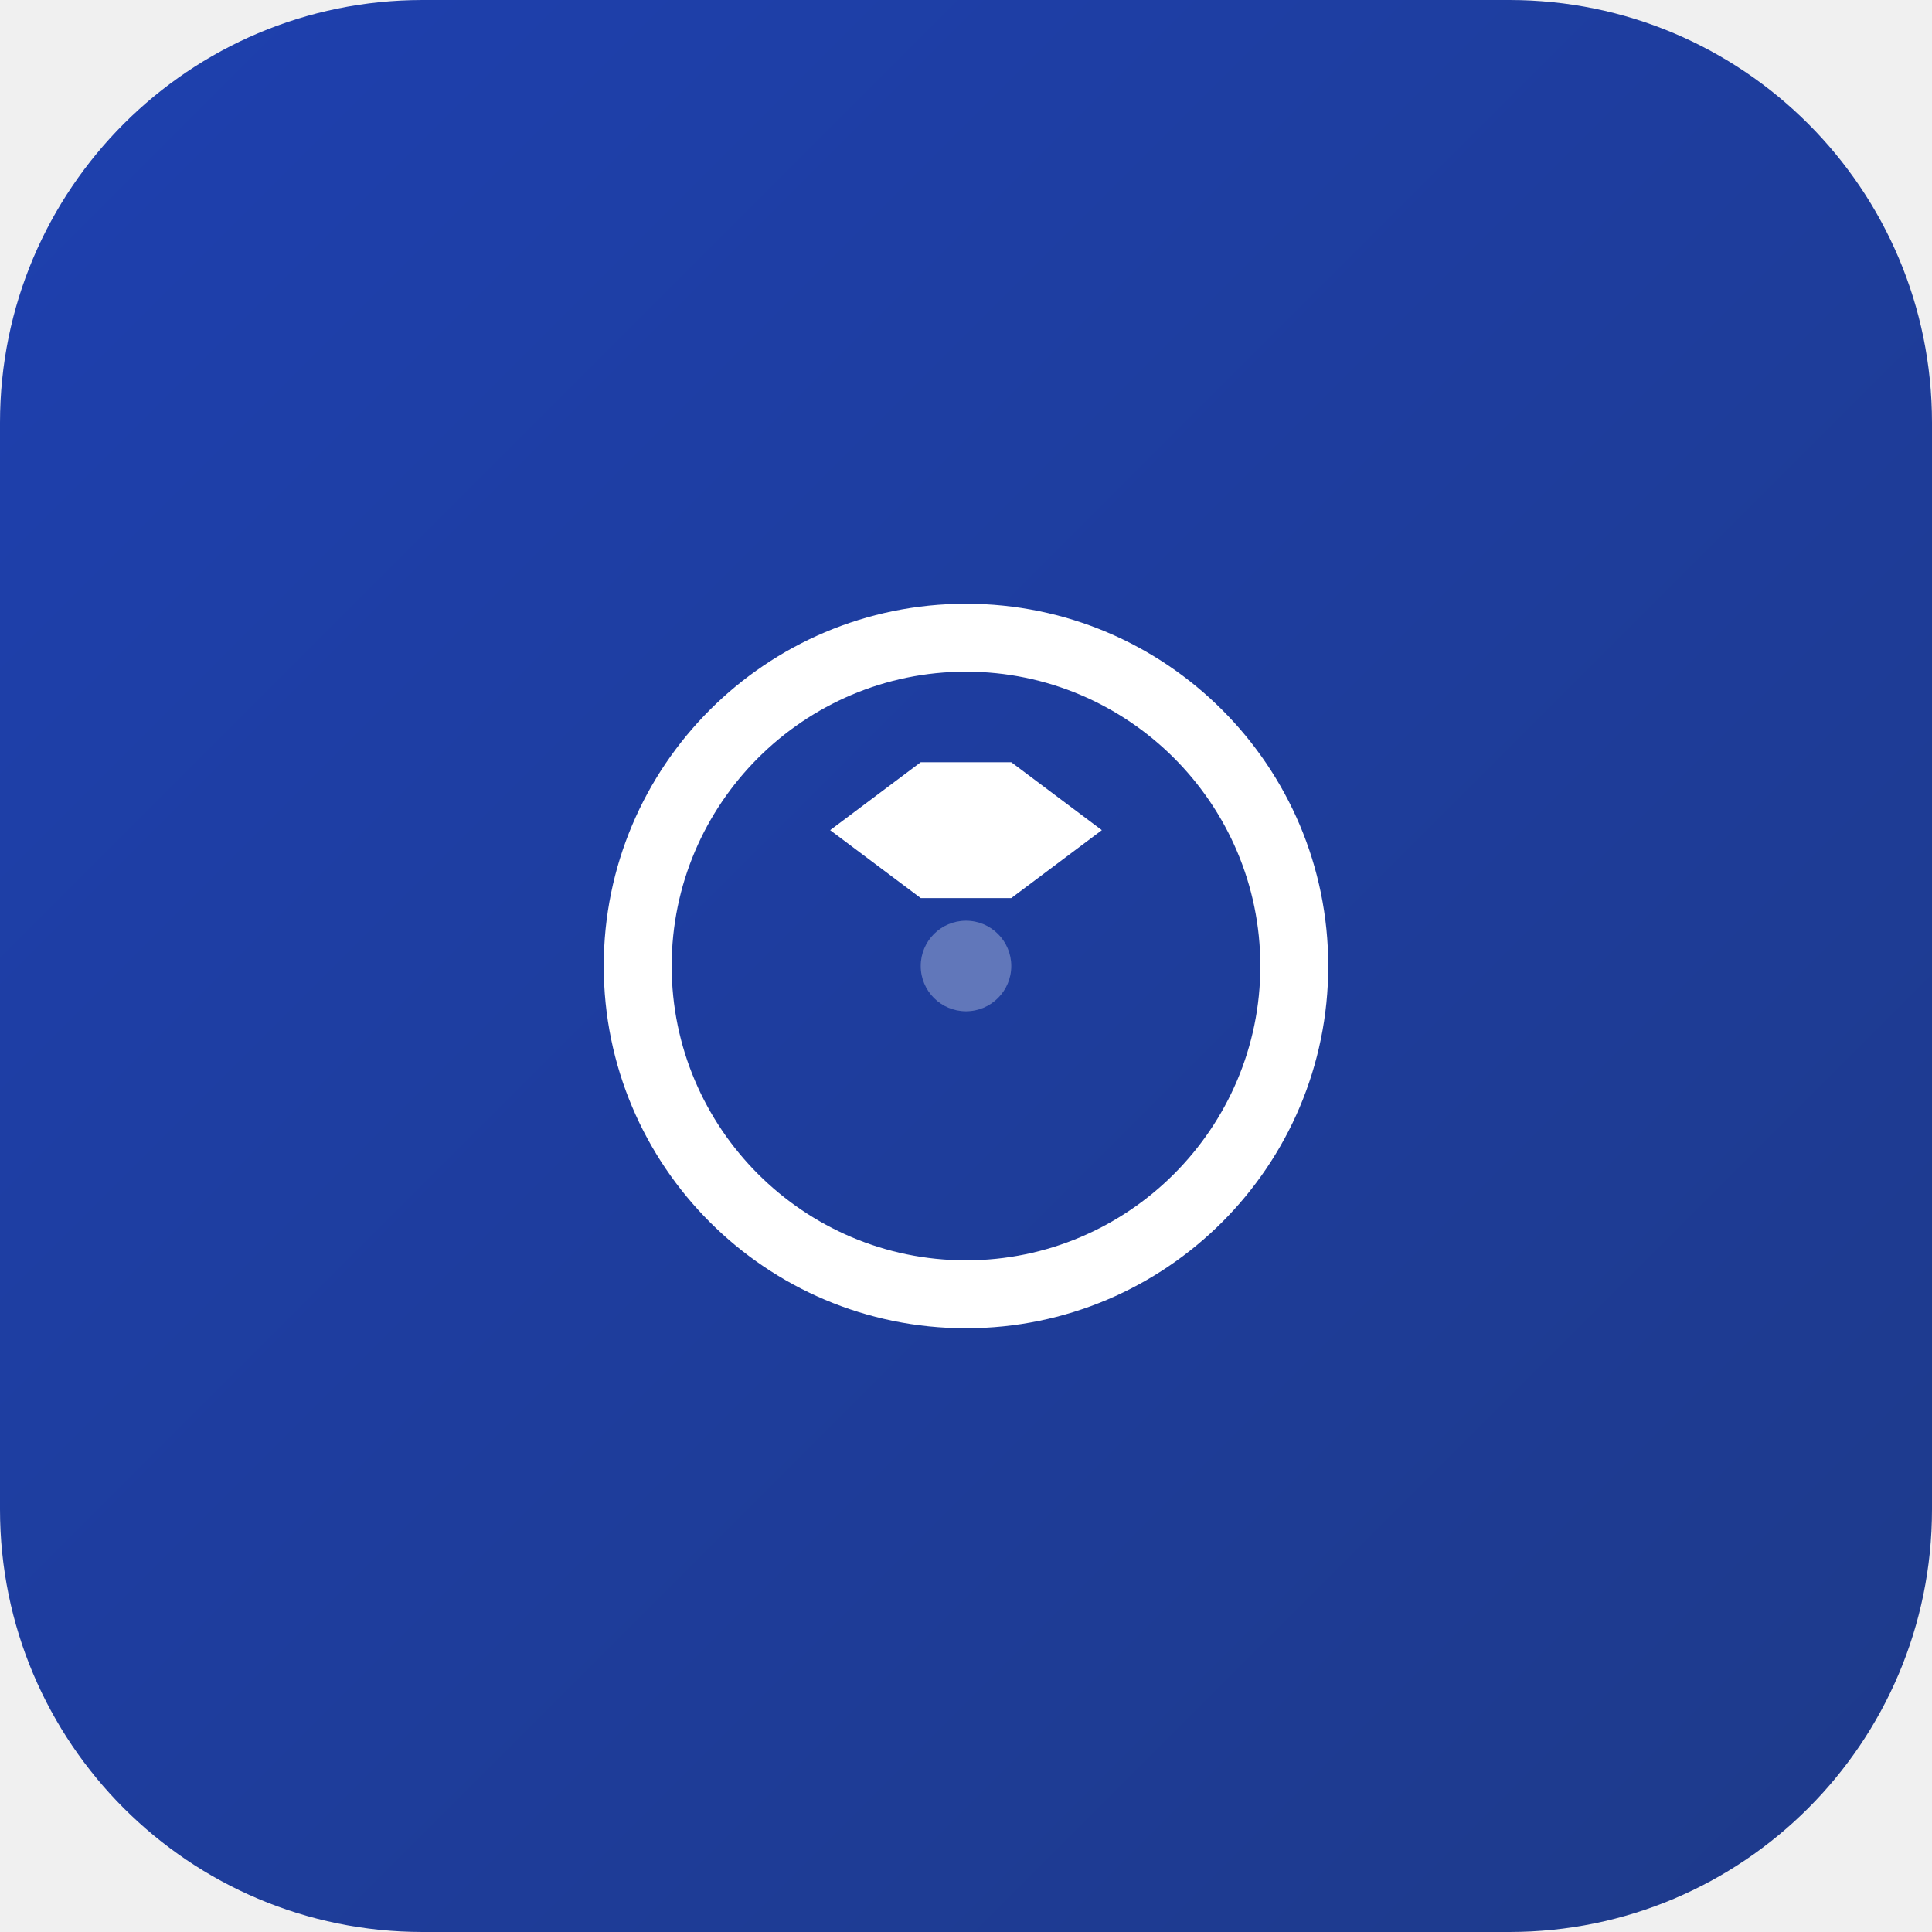
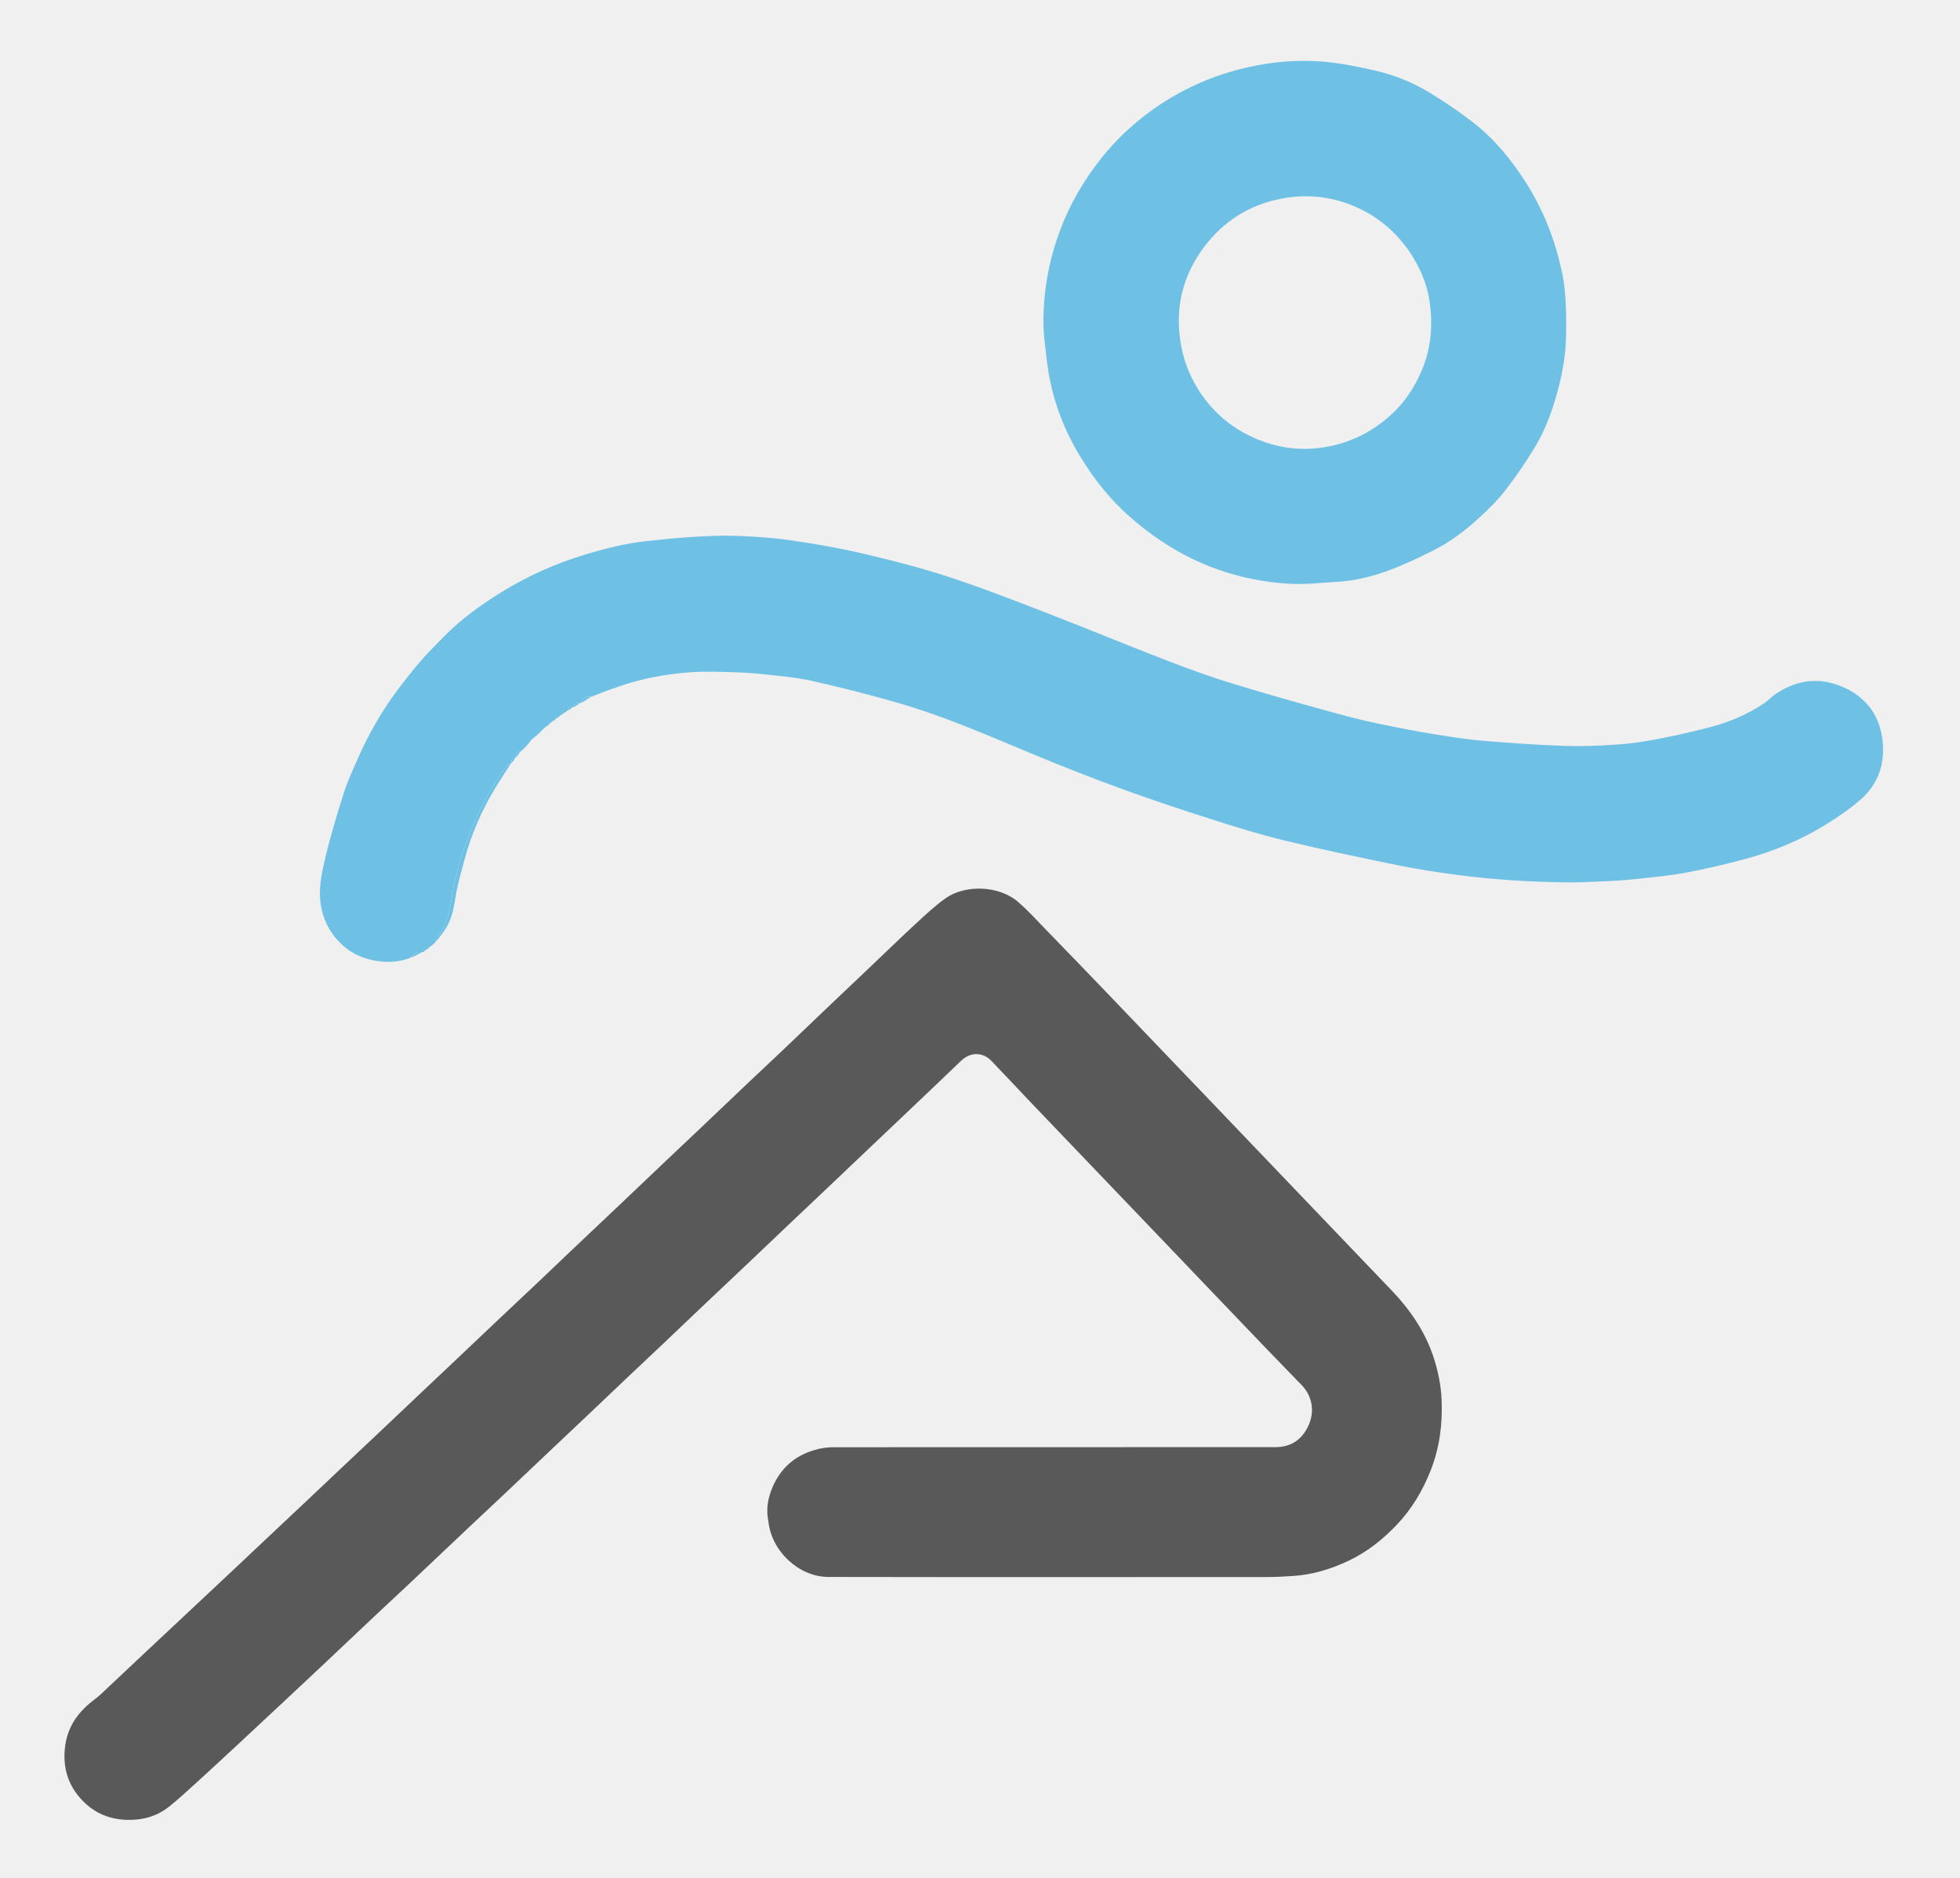
- <svg xmlns="http://www.w3.org/2000/svg" width="1024" height="1024" viewBox="0 0 1024 1024">
-   <defs>
-     <linearGradient id="bgGrad" x1="0%" y1="0%" x2="100%" y2="100%">
-       <stop offset="0%" style="stop-color:#1E40AF" />
-       <stop offset="100%" style="stop-color:#1E3A8A" />
-     </linearGradient>
-   </defs>
-   <rect width="1024" height="1024" rx="224" fill="url(#bgGrad)" />
-   <g transform="translate(200, 200) scale(0.6)">
-     <path fill="#FFFFFF" d="M520 200c-176.7 0-320 143.3-320 320s143.3 320 320 320 320-143.3 320-320-143.3-320-320-320zm0 580c-143.3 0-260-116.7-260-260s116.7-260 260-260 260 116.7 260 260-116.7 260-260 260z" />
-     <path fill="#FFFFFF" d="M480 340l-80 60 80 60v-60h80v-60h-80v-60zm80 120l80-60-80-60v60h-80v60h80v60z" />
-     <circle cx="520" cy="520" r="40" fill="#FFFFFF" opacity="0.3" />
-   </g>
+ <svg xmlns="http://www.w3.org/2000/svg" version="1.1" id="Layer_1" x="0px" y="0px" width="100%" viewBox="0 0 1826 1749" enable-background="new 0 0 1826 1749" xml:space="preserve">
+   <defs id="defs53" />
+   <path fill="#595959" opacity="1" stroke="none" d=" M715.881,1417.143   C713.67,1406.829 715.128,1397.173 718.63,1387.986   C726.504,1367.327 741.535,1354.503 763.065,1349.545   C767.535,1348.515 772.236,1348.064 776.831,1348.062   C913.995,1347.986 1051.159,1348.021 1188.324,1347.969   C1203.1,1347.963 1213.335,1340.66 1219.27,1327.292   C1224.909,1314.59 1222.467,1300.403 1212.955,1290.488   C1202.247,1279.326 1191.394,1268.304 1180.673,1257.155   C1165.698,1241.584 1150.784,1225.954 1135.85,1210.344   C1121.377,1195.215 1106.914,1180.076 1092.442,1164.945   C1077.625,1149.454 1062.804,1133.966 1047.983,1118.478   C1033.161,1102.99 1018.338,1087.504 1003.516,1072.018   C988.578,1056.411 973.612,1040.831 958.71,1025.189   C947.026,1012.926 935.52,1000.492 923.749,988.314   C915.305,979.577 903.904,979.847 895.121,988.33   C880.9,1002.064 866.536,1015.651 852.212,1029.278   C839.215,1041.641 826.187,1053.972 813.179,1066.323   C799.808,1079.019 786.452,1091.73 773.074,1104.418   C760.663,1116.188 748.218,1127.923 735.81,1139.697   C722.193,1152.617 708.618,1165.581 694.993,1178.494   C683.183,1189.687 671.308,1200.813 659.501,1212.009   C645.639,1225.155 631.841,1238.368 617.974,1251.509   C606.526,1262.359 594.997,1273.122 583.544,1283.967   C570.035,1296.758 556.585,1309.612 543.08,1322.408   C531.268,1333.599 519.404,1344.737 507.584,1355.92   C494.675,1368.134 481.811,1380.395 468.887,1392.593   C458.265,1402.618 447.556,1412.552 436.935,1422.578   C418.217,1440.248 399.559,1457.981 380.831,1475.641   C371.053,1484.861 361.145,1493.943 351.36,1503.157   C333.226,1520.232 315.156,1537.375 297.028,1554.456   C286.761,1564.129 276.436,1573.741 266.128,1583.37   C251.091,1597.416 236.074,1611.484 220.995,1625.484   C208.235,1637.332 195.462,1649.167 182.574,1660.875   C174.245,1668.441 166.005,1676.159 157.17,1683.102   C146.466,1691.513 134.154,1695.223 120.258,1695.188   C102.766,1695.146 88.122,1689.15 76.339,1676.682   C62.937,1662.498 58.09,1645.472 60.762,1625.994   C63.353,1607.101 73.74,1593.658 88.492,1582.68   C92.994,1579.331 96.961,1575.249 101.076,1571.398   C112.471,1560.735 123.801,1550.004 135.181,1539.325   C151.036,1524.447 166.911,1509.59 182.779,1494.726   C193.196,1484.969 203.631,1475.231 214.033,1465.458   C225.649,1454.543 237.232,1443.594 248.837,1432.669   C259.958,1422.201 271.102,1411.758 282.214,1401.28   C294.416,1389.774 306.586,1378.233 318.785,1366.724   C330.136,1356.015 341.521,1345.342 352.866,1334.626   C365.542,1322.651 378.183,1310.639 390.852,1298.656   C402.795,1287.36 414.762,1276.09 426.703,1264.792   C439.491,1252.693 452.247,1240.56 465.043,1228.469   C476.386,1217.751 487.789,1207.097 499.12,1196.367   C512.75,1183.46 526.318,1170.488 539.939,1157.573   C551.988,1146.147 564.09,1134.777 576.139,1123.351   C589.761,1110.436 603.338,1097.473 616.956,1084.554   C629.245,1072.897 641.577,1061.286 653.865,1049.627   C667.602,1036.591 681.288,1023.502 695.037,1010.479   C706.367,999.748 717.795,989.119 729.109,978.371   C744.047,964.181 758.901,949.902 773.821,935.693   C786.81,923.321 799.846,910.999 812.852,898.645   C826.461,885.717 839.912,872.617 853.716,859.9   C862.463,851.842 871.198,843.596 880.874,836.76   C899.45,823.634 930.481,824.972 947.867,839.63   C957.337,847.615 965.671,856.969 974.338,865.88   C993.351,885.427 1012.28,905.057 1031.185,924.709   C1045.585,939.677 1059.888,954.738 1074.248,969.745   C1089.531,985.714 1104.836,1001.661 1120.12,1017.628   C1134.597,1032.753 1149.057,1047.895 1163.529,1063.026   C1178.346,1078.517 1193.17,1094.003 1207.988,1109.494   C1222.576,1124.744 1237.16,1139.997 1251.747,1155.248   C1266.449,1170.619 1281.111,1186.029 1295.867,1201.348   C1313.522,1219.676 1327.722,1240.219 1335.671,1264.575   C1339.872,1277.447 1342.509,1290.685 1343.062,1304.336   C1343.966,1326.612 1341.193,1348.247 1333.074,1369.095   C1325.619,1388.24 1315.323,1405.56 1301.064,1420.529   C1288.133,1434.104 1273.683,1445.528 1256.74,1453.622   C1240.226,1461.512 1222.939,1466.792 1204.578,1467.984   C1196.639,1468.5 1188.678,1468.955 1180.727,1468.958   C1044.396,1469.016 908.064,1469.137 771.734,1468.887   C743.779,1468.836 718.571,1444.327 715.881,1417.143  z" id="path8" />
+   <path fill="#6EC1E4" opacity="1" stroke="none" d=" M529.555,661.794   C529.555,661.794 529.238,661.947 528.677,661.779   C527.582,662.348 527.048,663.085 526.515,663.823   C526.515,663.823 526.211,663.951 525.663,663.781   C524.582,664.348 524.048,665.085 523.515,665.823   C523.515,665.823 523.21,665.951 522.665,665.78   C521.592,666.342 521.066,667.073 520.54,667.805   C520.174,668.179 519.807,668.553 518.78,668.768   C517.592,669.342 517.066,670.073 516.54,670.805   C516.168,671.181 515.797,671.556 514.788,671.757   C513.448,672.426 512.745,673.27 512.042,674.114   C511.205,675.041 510.368,675.968 508.841,676.739   C507.448,677.426 506.745,678.27 506.043,679.114   C503.558,681.694 501.073,684.274 497.892,686.728   C496.747,687.221 496.297,687.84 495.848,688.459   C495.848,688.459 495.764,688.756 495.266,688.682   C493.526,690.443 492.284,692.279 491.043,694.114   C489.268,696.008 487.494,697.903 485.037,699.932   C481.188,700.561 480.031,702.362 480.851,705.45   C480.851,705.45 480.767,705.752 480.263,705.68   C476.545,705.875 476.266,707.904 476.851,710.45   C476.851,710.45 476.767,710.752 476.276,710.678   C474.457,711.663 472.829,712.498 471.846,713.814   C459.454,730.41 449.485,748.396 441.291,767.399   C431.91,789.159 424.677,811.585 420.984,835.017   C418.87,848.427 416.493,861.569 407.479,872.458   C406.521,873.614 406.499,875.544 406.043,877.114   C404.556,878.695 403.07,880.275 400.851,881.733   C399.592,882.342 399.066,883.073 398.54,883.805   C398.174,884.179 397.807,884.553 396.778,884.768   C395.582,885.348 395.048,886.085 394.515,886.823   C394.515,886.823 394.195,886.956 393.627,886.719   C388.764,886.496 385.135,887.762 383,891.833   C372.778,896.101 362.331,896.755 351.348,895.147   C337.006,893.048 324.912,886.869 315.205,876.503   C306.294,866.987 300.829,855.687 298.796,842.415   C296.643,828.354 299.415,814.852 302.461,801.637   C307.318,780.561 313.576,759.769 320.13,739.139   C323.837,727.471 329.057,716.249 334.056,705.031   C343.121,684.689 353.997,665.305 367.049,647.256   C374.787,636.556 383.028,626.186 391.565,616.11   C398.09,608.409 405.371,601.34 412.427,594.098   C428.857,577.234 447.809,563.461 467.731,551.224   C491.814,536.432 517.556,524.933 544.677,516.709   C563.482,511.007 582.494,506.175 602.067,504.043   C616.573,502.463 631.106,500.969 645.666,500.101   C659.396,499.282 673.203,498.666 686.931,499.173   C703.33,499.778 719.798,500.862 736.025,503.204   C758.035,506.381 780.042,510.097 801.69,515.135   C828.602,521.398 855.5,528.154 881.756,536.693   C912.766,546.779 943.223,558.634 973.665,570.383   C1011.356,584.93 1048.674,600.442 1086.369,614.978   C1107.32,623.056 1128.48,630.756 1149.956,637.277   C1185.216,647.982 1220.705,657.986 1256.307,667.499   C1275.076,672.515 1294.228,676.188 1313.321,679.872   C1329.61,683.015 1346.03,685.537 1362.455,687.891   C1372.664,689.354 1382.978,690.168 1393.268,690.959   C1408.368,692.121 1423.479,693.236 1438.605,693.935   C1452.683,694.586 1466.811,695.334 1480.873,694.827   C1497.604,694.224 1514.458,693.384 1530.951,690.729   C1551.714,687.386 1572.327,682.729 1592.703,677.468   C1610.766,672.805 1628.008,665.583 1643.582,655.007   C1647.49,652.352 1650.754,648.741 1654.68,646.119   C1675.348,632.313 1697.435,630.447 1719.606,641.153   C1740.442,651.216 1752.018,668.5 1754.054,691.961   C1755.905,713.285 1748.944,731.315 1733.036,745.104   C1722.655,754.102 1711.064,761.899 1699.304,769.068   C1676.644,782.882 1652.197,792.985 1626.616,799.934   C1608.203,804.935 1589.57,809.329 1570.816,812.812   C1554.95,815.758 1538.787,817.188 1522.718,818.942   C1513.239,819.977 1503.694,820.53 1494.164,820.951   C1482.08,821.486 1469.974,822.088 1457.889,821.898   C1441.03,821.634 1424.154,821.054 1407.336,819.887   C1390.506,818.718 1373.678,817.108 1356.958,814.874   C1338.58,812.419 1320.202,809.642 1302.046,805.921   C1266.649,798.667 1231.265,791.243 1196.15,782.754   C1173.078,777.177 1150.347,770.052 1127.718,762.823   C1100.011,753.971 1072.38,744.806 1045.066,734.821   C1016.686,724.446 988.518,713.424 960.628,701.796   C920.031,684.87 879.702,667.216 837.394,654.945   C810.689,647.199 783.679,640.38 756.555,634.253   C741.974,630.959 726.896,629.729 711.984,628.088   C701.519,626.936 690.966,626.367 680.437,626.078   C668.259,625.743 656.014,625.299 643.889,626.164   C625.379,627.485 607.012,630.349 589.118,635.489   C581.053,637.806 573.12,640.61 565.209,643.424   C560.655,645.044 556.265,647.126 551.167,648.835   C546.328,648.925 542.218,649.321 541.565,654.787   C541.565,654.787 541.228,654.952 540.635,654.716   C536.904,654.247 534.199,654.566 534.564,658.788   C534.564,658.788 534.228,658.952 533.63,658.717   C530.348,657.987 529.129,659.027 529.555,661.794  z" id="path10" />
+   <path fill="#6EC1E4" opacity="1" stroke="none" d=" M1455.967,257.263   C1459.278,276.016 1459.289,294.506 1458.995,313.01   C1458.726,329.918 1455.874,346.49 1451.556,362.753   C1446.556,381.582 1440,399.981 1429.878,416.675   C1421.479,430.528 1412.295,444.004 1402.358,456.792   C1395.071,466.17 1386.412,474.611 1377.628,482.667   C1364.768,494.462 1350.774,504.996 1335.14,512.841   C1321.286,519.793 1307.181,526.479 1292.632,531.751   C1277.562,537.213 1261.843,541.03 1245.683,541.965   C1230.68,542.833 1215.574,544.655 1200.657,543.736   C1164.58,541.512 1130.353,531.879 1098.608,514.199   C1082.331,505.134 1067.389,494.291 1053.307,482.023   C1034.055,465.25 1018.571,445.511 1005.507,423.835   C992.463,402.192 983.246,378.832 978.151,354.075   C975.626,341.811 974.479,329.245 973.074,316.775   C972.318,310.064 971.965,303.26 972.068,296.507   C972.396,275.024 975.517,253.882 981.416,233.239   C988.681,207.815 999.864,184.184 1014.91,162.382   C1025.514,147.016 1037.53,132.838 1051.319,120.327   C1071.22,102.271 1093.561,87.717 1118.248,77.033   C1137.167,68.845 1156.813,63.172 1177.266,59.796   C1195.362,56.809 1213.542,55.962 1231.581,57.337   C1248.193,58.602 1264.749,61.998 1281.039,65.726   C1298.766,69.784 1315.762,76.564 1331.331,85.978   C1345.331,94.443 1358.962,103.684 1371.916,113.673   C1391.932,129.106 1407.768,148.447 1421.404,169.723   C1436.163,192.751 1446.481,217.563 1452.992,244.041   C1454.036,248.286 1454.962,252.56 1455.967,257.263  M1313.535,235.042   C1301.892,217.905 1286.857,204.406 1268.378,195.233   C1245.053,183.654 1220.444,180.134 1194.571,184.89   C1164.118,190.488 1139.719,206.066 1121.536,230.41   C1103.856,254.08 1095.816,281.1 1098.847,311.149   C1100.524,327.776 1105.144,343.215 1113.283,357.663   C1124.906,378.295 1141.191,394.254 1162.306,404.995   C1185.871,416.982 1210.7,420.925 1236.883,416.051   C1260.103,411.729 1280.083,401.142 1297.199,385.179   C1308.898,374.268 1317.536,361.088 1323.988,346.399   C1333.385,325.004 1335.181,302.62 1331.737,279.961   C1329.316,264.029 1322.881,249.224 1313.535,235.042  z" id="path12" />
+   <path fill="#6EC1E4" opacity="1" stroke="none" d=" M406.358,876.977   C406.499,875.544 406.521,873.614 407.479,872.458   C416.493,861.569 418.87,848.427 420.984,835.017   C424.677,811.585 431.91,789.159 441.291,767.399   C449.485,748.396 459.454,730.41 471.846,713.814   C472.829,712.498 474.457,711.663 476.127,710.724   C471.337,718.705 465.942,726.409 461.125,734.459   C448.853,754.963 439.246,776.674 433.018,799.778   C429.779,811.791 426.232,823.809 424.298,836.058   C422.759,845.808 421.039,855.267 415.961,863.761   C413.226,868.336 409.791,872.493 406.358,876.977  z" id="path14" />
+   <path fill="#6EC1E4" opacity="1" stroke="none" d=" M383.367,891.902   C385.135,887.762 388.764,886.496 393.468,886.65   C390.496,888.535 387.115,890.253 383.367,891.902  z" id="path16" />
+   <path fill="#6EC1E4" opacity="1" stroke="none" d=" M541.836,654.558   C542.218,649.321 546.328,648.925 550.791,648.889   C548.068,650.849 545.087,652.589 541.836,654.558  z" id="path18" />
+   <path fill="#6EC1E4" opacity="1" stroke="none" d=" M481.101,705.267   C480.031,702.362 481.188,700.561 484.735,700.055   C483.86,701.723 482.606,703.404 481.101,705.267  z" id="path20" />
+   <path fill="#6EC1E4" opacity="1" stroke="none" d=" M534.83,658.564   C534.199,654.566 536.904,654.247 540.46,654.648   C538.95,655.992 537.023,657.167 534.83,658.564  z" id="path22" />
+   <path fill="#6EC1E4" opacity="1" stroke="none" d=" M491.347,693.985   C492.284,692.279 493.526,690.443 495.118,688.726   C494.196,690.515 492.924,692.185 491.347,693.985  z" id="path24" />
+   <path fill="#6EC1E4" opacity="1" stroke="none" d=" M477.094,710.273   C476.266,707.904 476.545,705.875 480.113,705.726   C479.425,707.261 478.381,708.678 477.094,710.273  z" id="path26" />
+   <path fill="#6EC1E4" opacity="1" stroke="none" d=" M529.815,661.581   C529.129,659.027 530.348,657.987 533.456,658.649   C532.612,659.667 531.343,660.518 529.815,661.581  z" id="path28" />
+   <path fill="#6EC1E4" opacity="1" stroke="none" d=" M506.33,678.999   C506.745,678.27 507.448,677.426 508.527,676.694   C508.141,677.498 507.38,678.191 506.33,678.999  z" id="path30" />
+   <path fill="#6EC1E4" opacity="1" stroke="none" d=" M512.33,673.999   C512.745,673.27 513.448,672.426 514.527,671.694   C514.141,672.498 513.38,673.191 512.33,673.999  z" id="path32" />
+   <path fill="#6EC1E4" opacity="1" stroke="none" d=" M496.062,688.302   C496.297,687.84 496.747,687.221 497.556,686.7   C497.37,687.247 496.823,687.696 496.062,688.302  z" id="path34" />
+   <path fill="#6EC1E4" opacity="1" stroke="none" d=" M516.787,670.614   C517.066,670.073 517.592,669.342 518.525,668.692   C518.299,669.323 517.666,669.873 516.787,670.614  z" id="path36" />
+   <path fill="#6EC1E4" opacity="1" stroke="none" d=" M398.787,883.614   C399.066,883.073 399.592,882.342 400.525,881.692   C400.299,882.323 399.666,882.873 398.787,883.614  z" id="path38" />
+   <path fill="#6EC1E4" opacity="1" stroke="none" d=" M394.767,886.633   C395.048,886.085 395.582,885.348 396.523,884.692   C396.294,885.33 395.657,885.886 394.767,886.633  z" id="path40" />
+   <path fill="#6EC1E4" opacity="1" stroke="none" d=" M520.787,667.614   C521.066,667.073 521.592,666.342 522.525,665.692   C522.299,666.323 521.666,666.873 520.787,667.614  z" id="path42" />
+   <path fill="#6EC1E4" opacity="1" stroke="none" d=" M523.767,665.633   C524.048,665.085 524.582,664.348 525.523,663.692   C525.294,664.33 524.657,664.886 523.767,665.633  z" id="path44" />
+   <path fill="#6EC1E4" opacity="1" stroke="none" d=" M526.767,663.633   C527.048,663.085 527.582,662.348 528.523,661.692   C528.294,662.33 527.657,662.886 526.767,663.633  z" id="path46" />
</svg>
